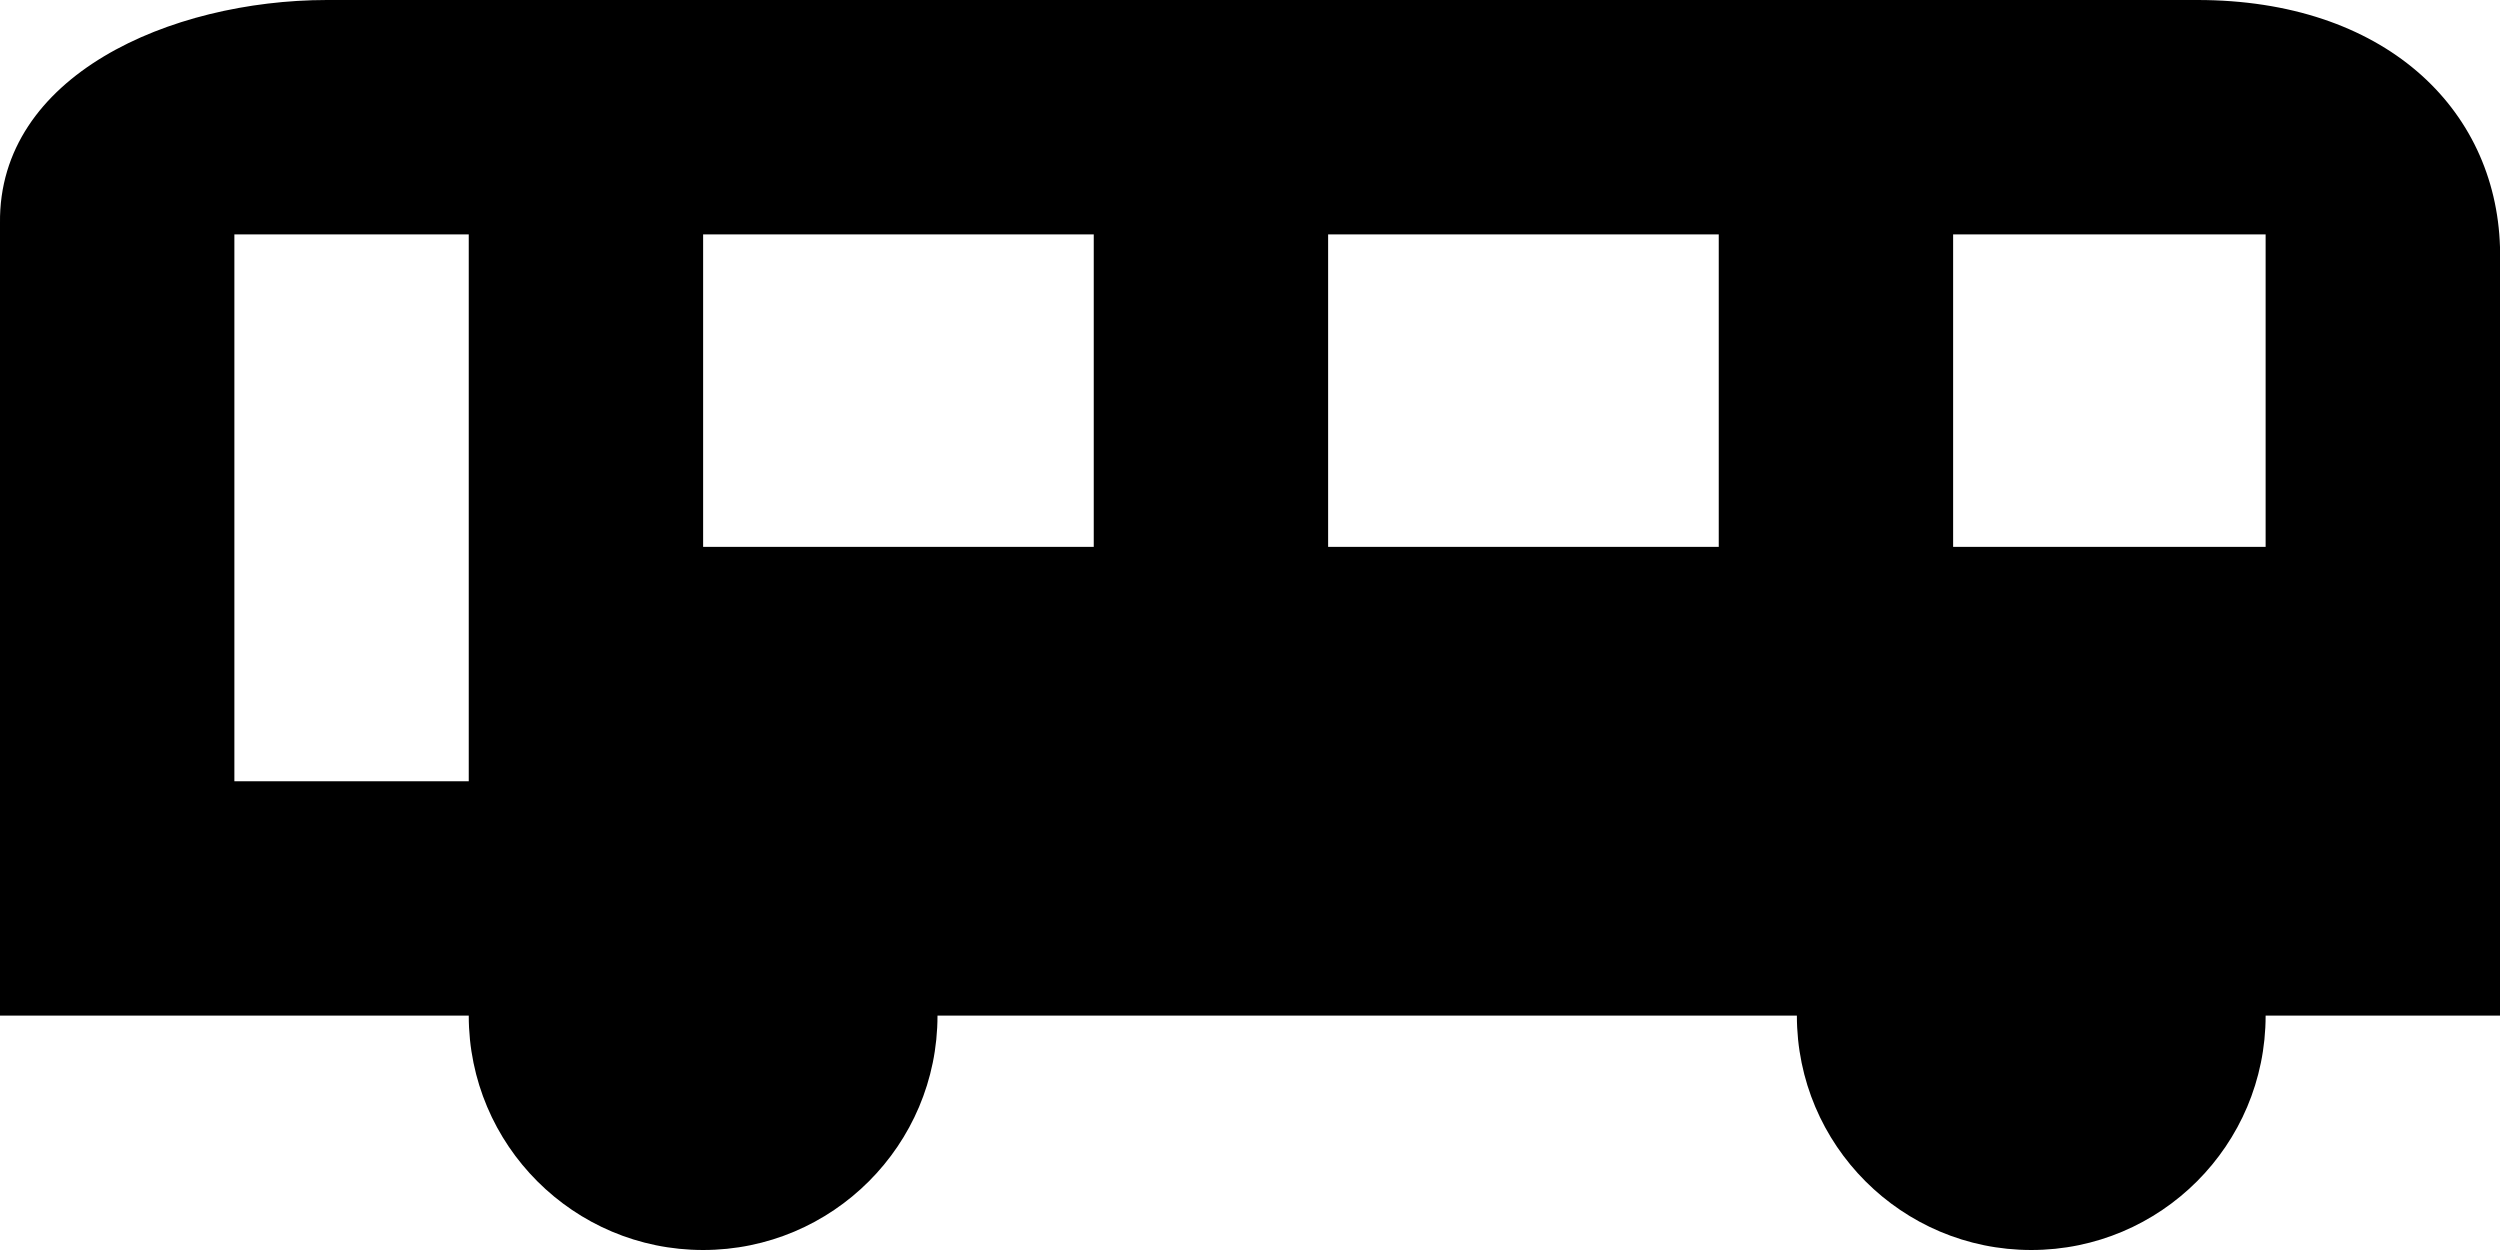
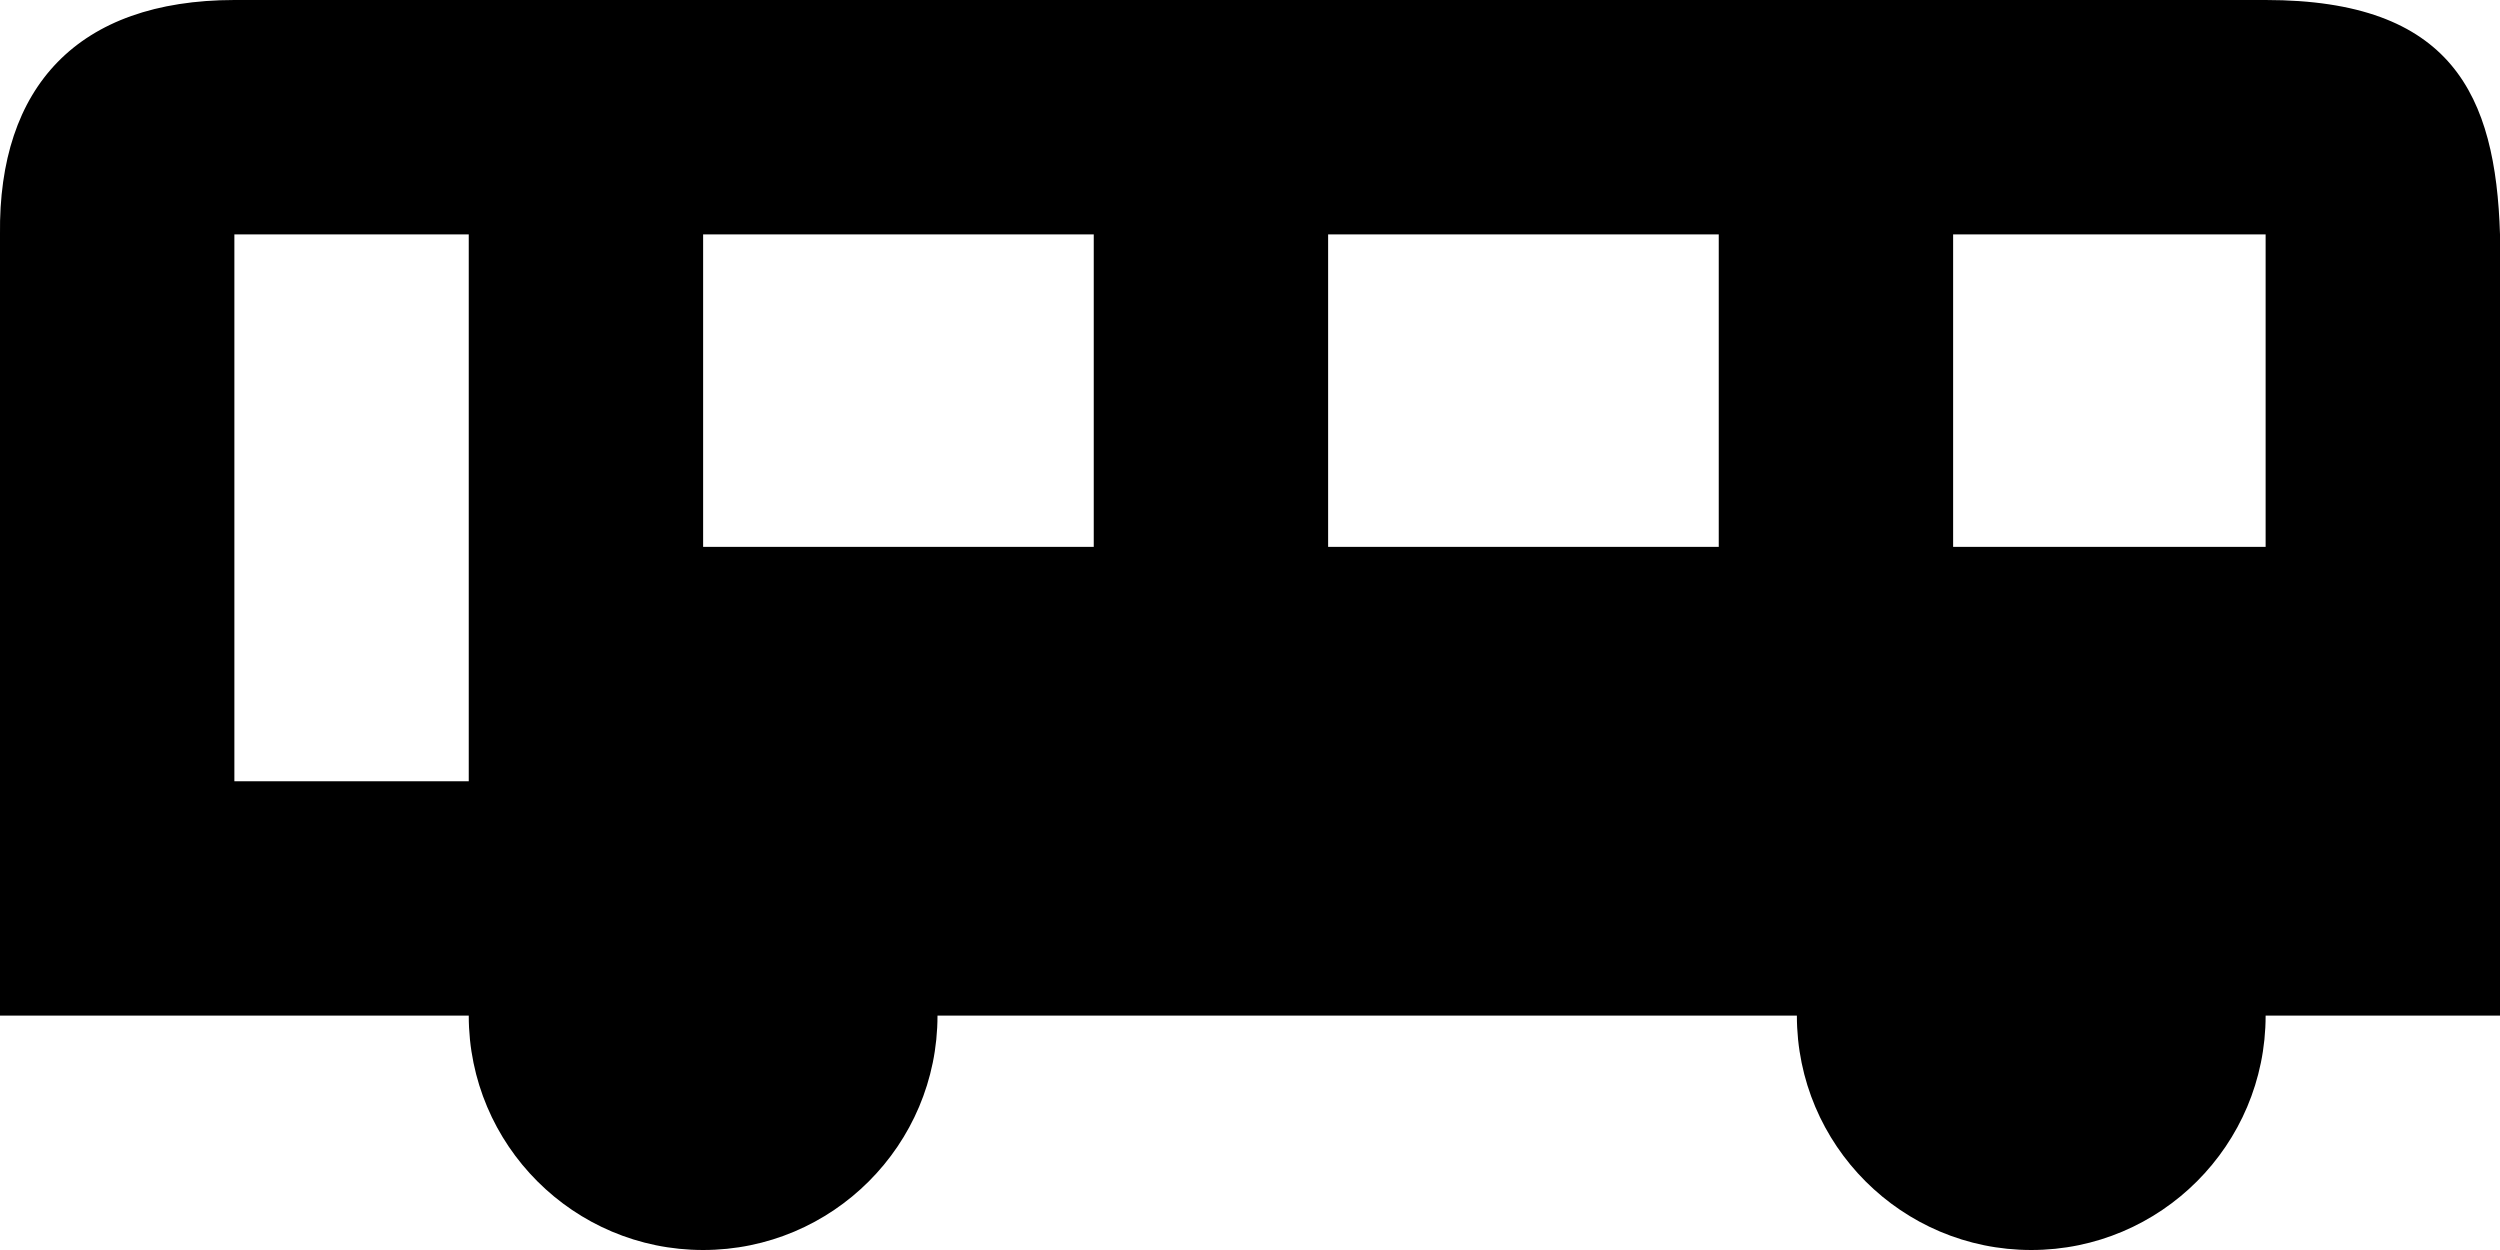
<svg xmlns="http://www.w3.org/2000/svg" viewBox="0 0 512 256" version="1.1" id="svg4" width="512" height="256">
  <defs id="defs8" />
  <g id="layer1">
-     <path style="color:#000000;fill:#000000;-inkscape-stroke:none" d="M 361.627,766.316 H 151.053 c 32.516,13.301 68.049,20.693 105.287,20.693 37.238,0 72.771,-7.393 105.287,-20.693 z" id="path2086" />
-     <path id="rect1006" style="fill:#000000;stroke:#000000;stroke-width:0;stroke-miterlimit:4;stroke-dasharray:none;stroke-opacity:1" d="M 258.469 -0.1 C 194.625 -0.108 130.783 -0.083 66.939 0 C 34.818 0.043 -0.359 15.495 0 45.701 L 0 208 L 96 208 A 48 48 0 0 0 144 256 A 48 48 0 0 0 192 208 L 368 208 A 48 48 0 0 0 416 256 A 48 48 0 0 0 464 208 L 512 208 L 512 50.609 C 511.122 22.044 488.175 -4.7369516e-15 450 0 C 386.156 -0.05 322.312 -0.091 258.469 -0.1 z M 48 48 L 96 48 L 96 160 L 48 160 L 48 48 z M 144 48 L 224 48 L 224 112 L 144 112 L 144 48 z M 272 48 L 352 48 L 352 112 L 272 112 L 272 48 z M 400 48 L 464 48 L 464 112 L 400 112 L 400 48 z " />
+     <path id="rect1006" style="fill:#000000;stroke:#000000;stroke-width:0;stroke-miterlimit:4;stroke-dasharray:none;stroke-opacity:1" d="M 48,0 C 15.878,0.043 -0.359,17.806 0,48 v 160 h 96 c 2e-6,26.499 21.49,48 48,48 26.51,0 48,-21.501 48,-48 h 176 c 0,26.499 21.49,48 48,48 26.51,0 48,-21.501 48,-48 H 512 V 48 C 511.122,19.446 502.174,0 464,0 326.276,-0.019 181.602,-0.16 48,0 Z m 0,48 H 96 V 160 H 48 Z m 96,0 h 80 v 64 h -80 z m 128,0 h 80 v 64 h -80 z m 128,0 h 64 v 64 H 400 Z" />
  </g>
</svg>
